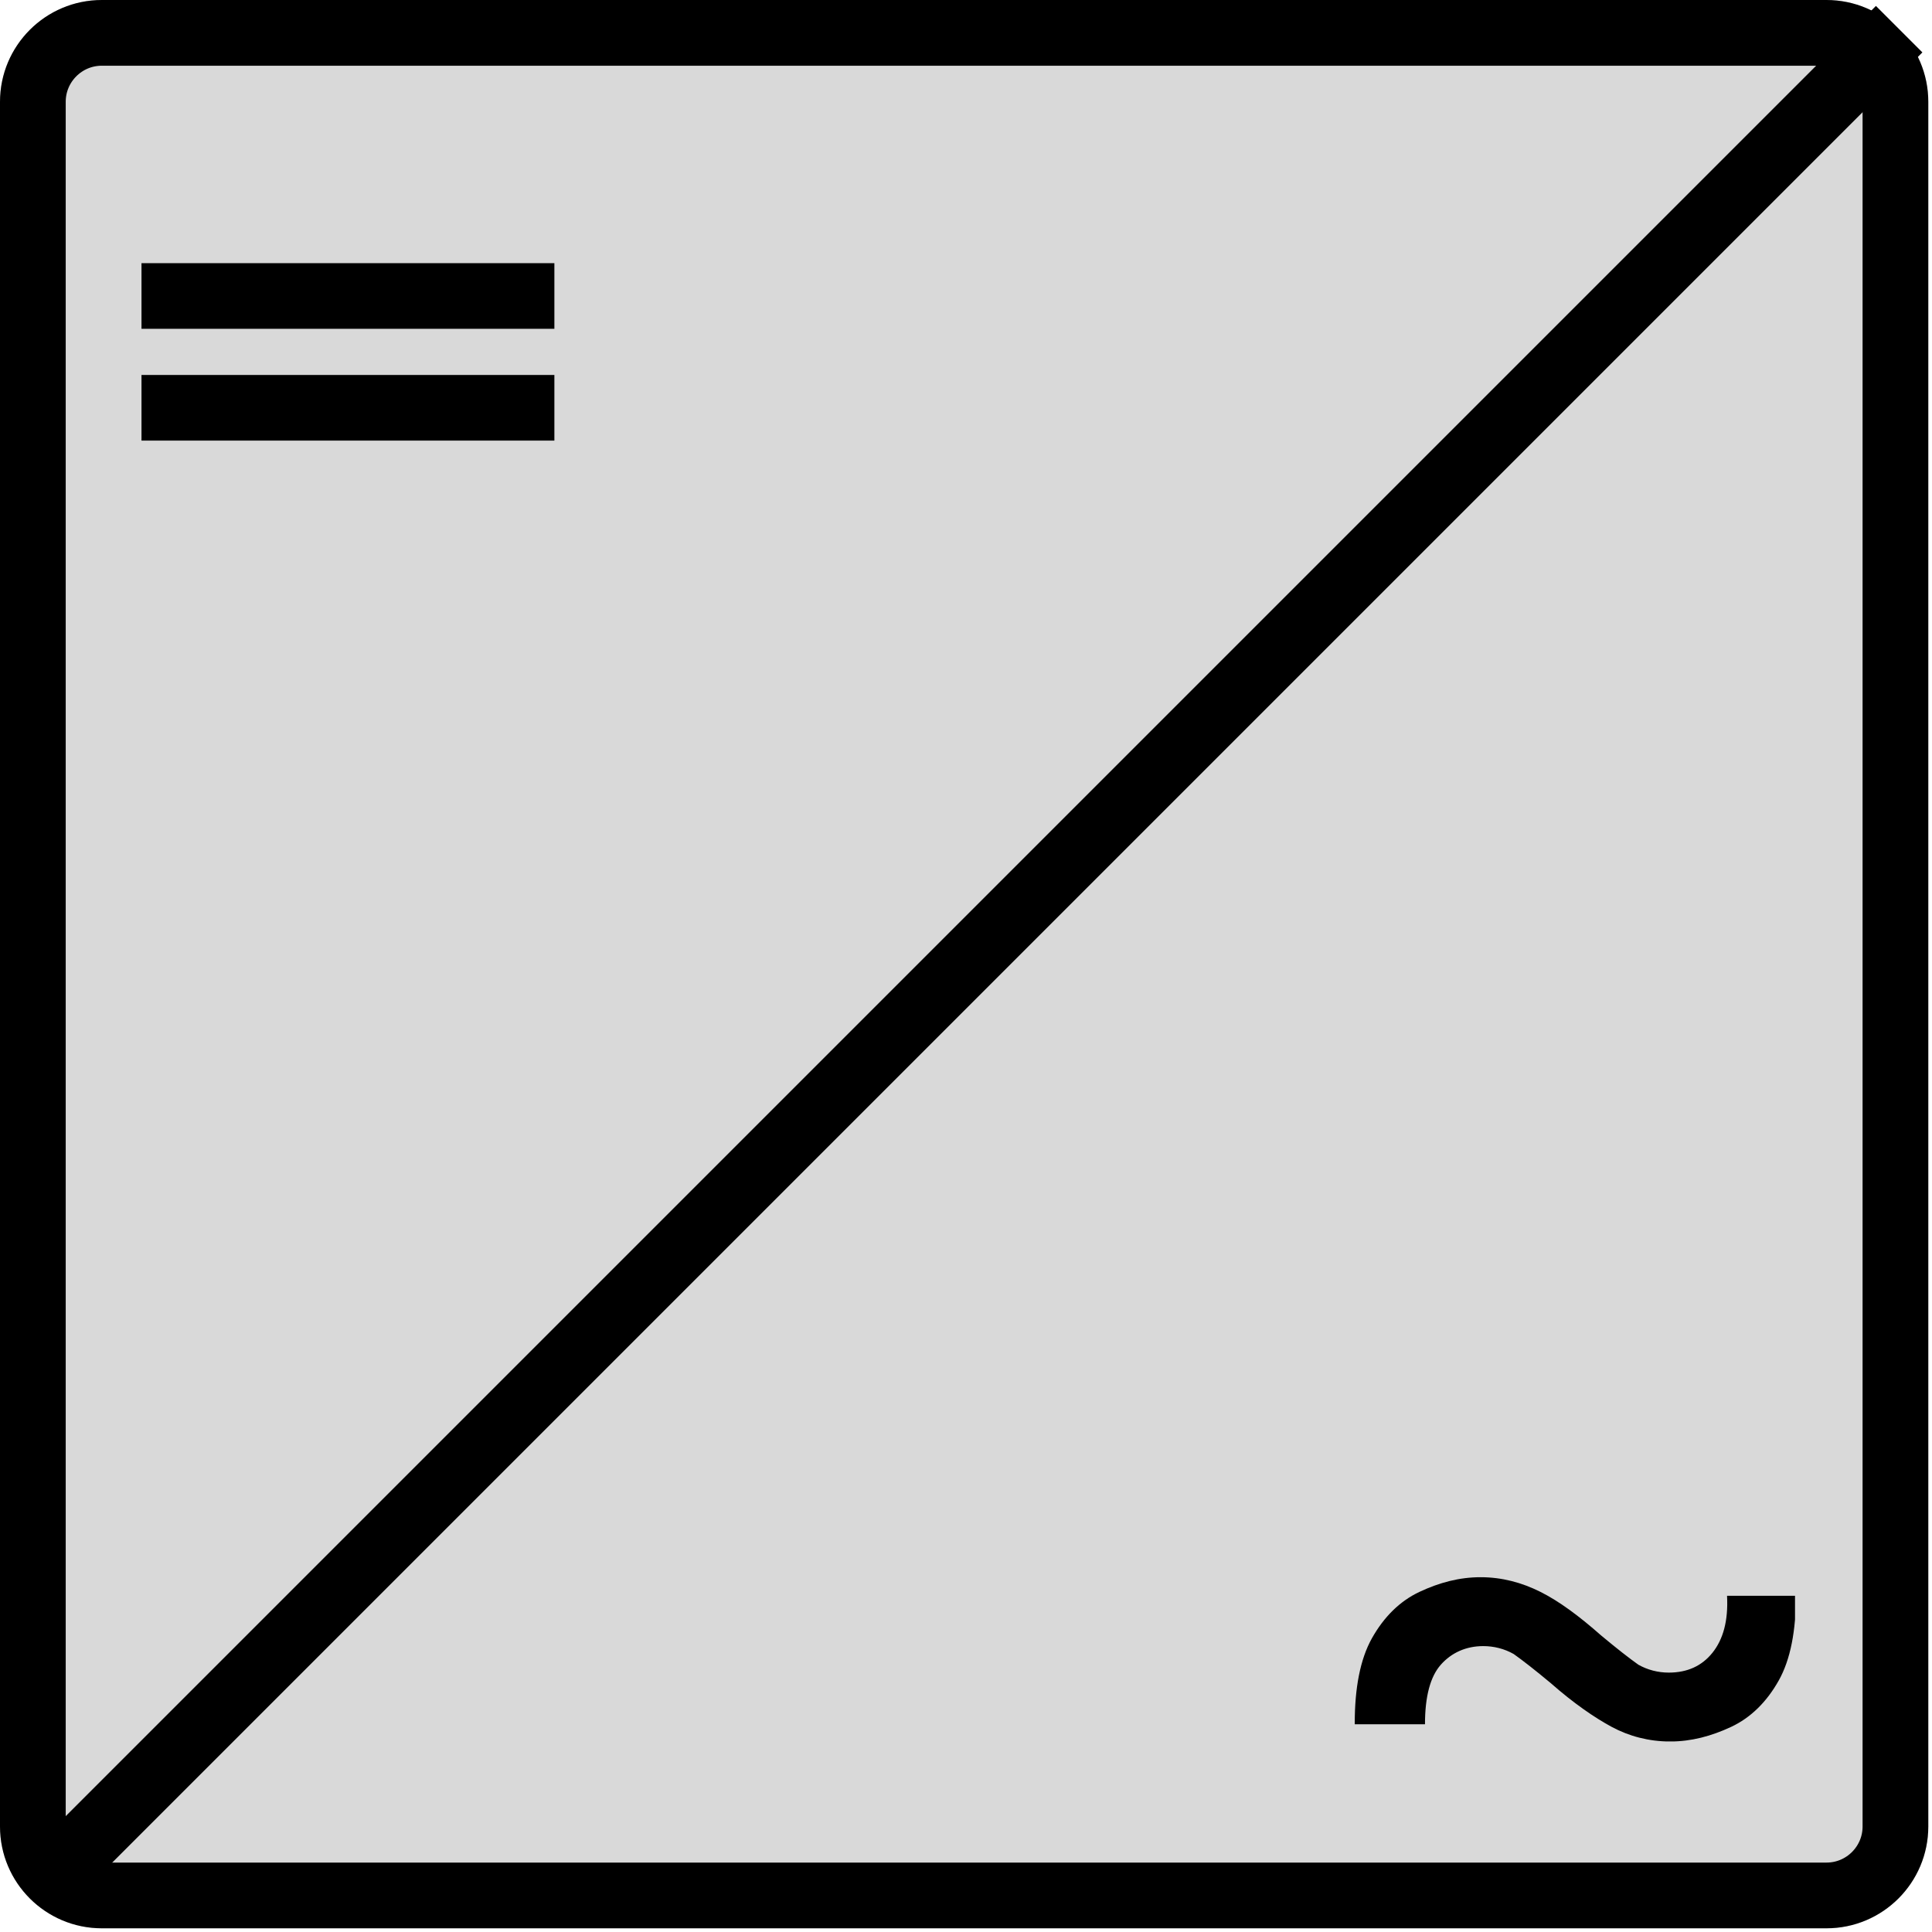
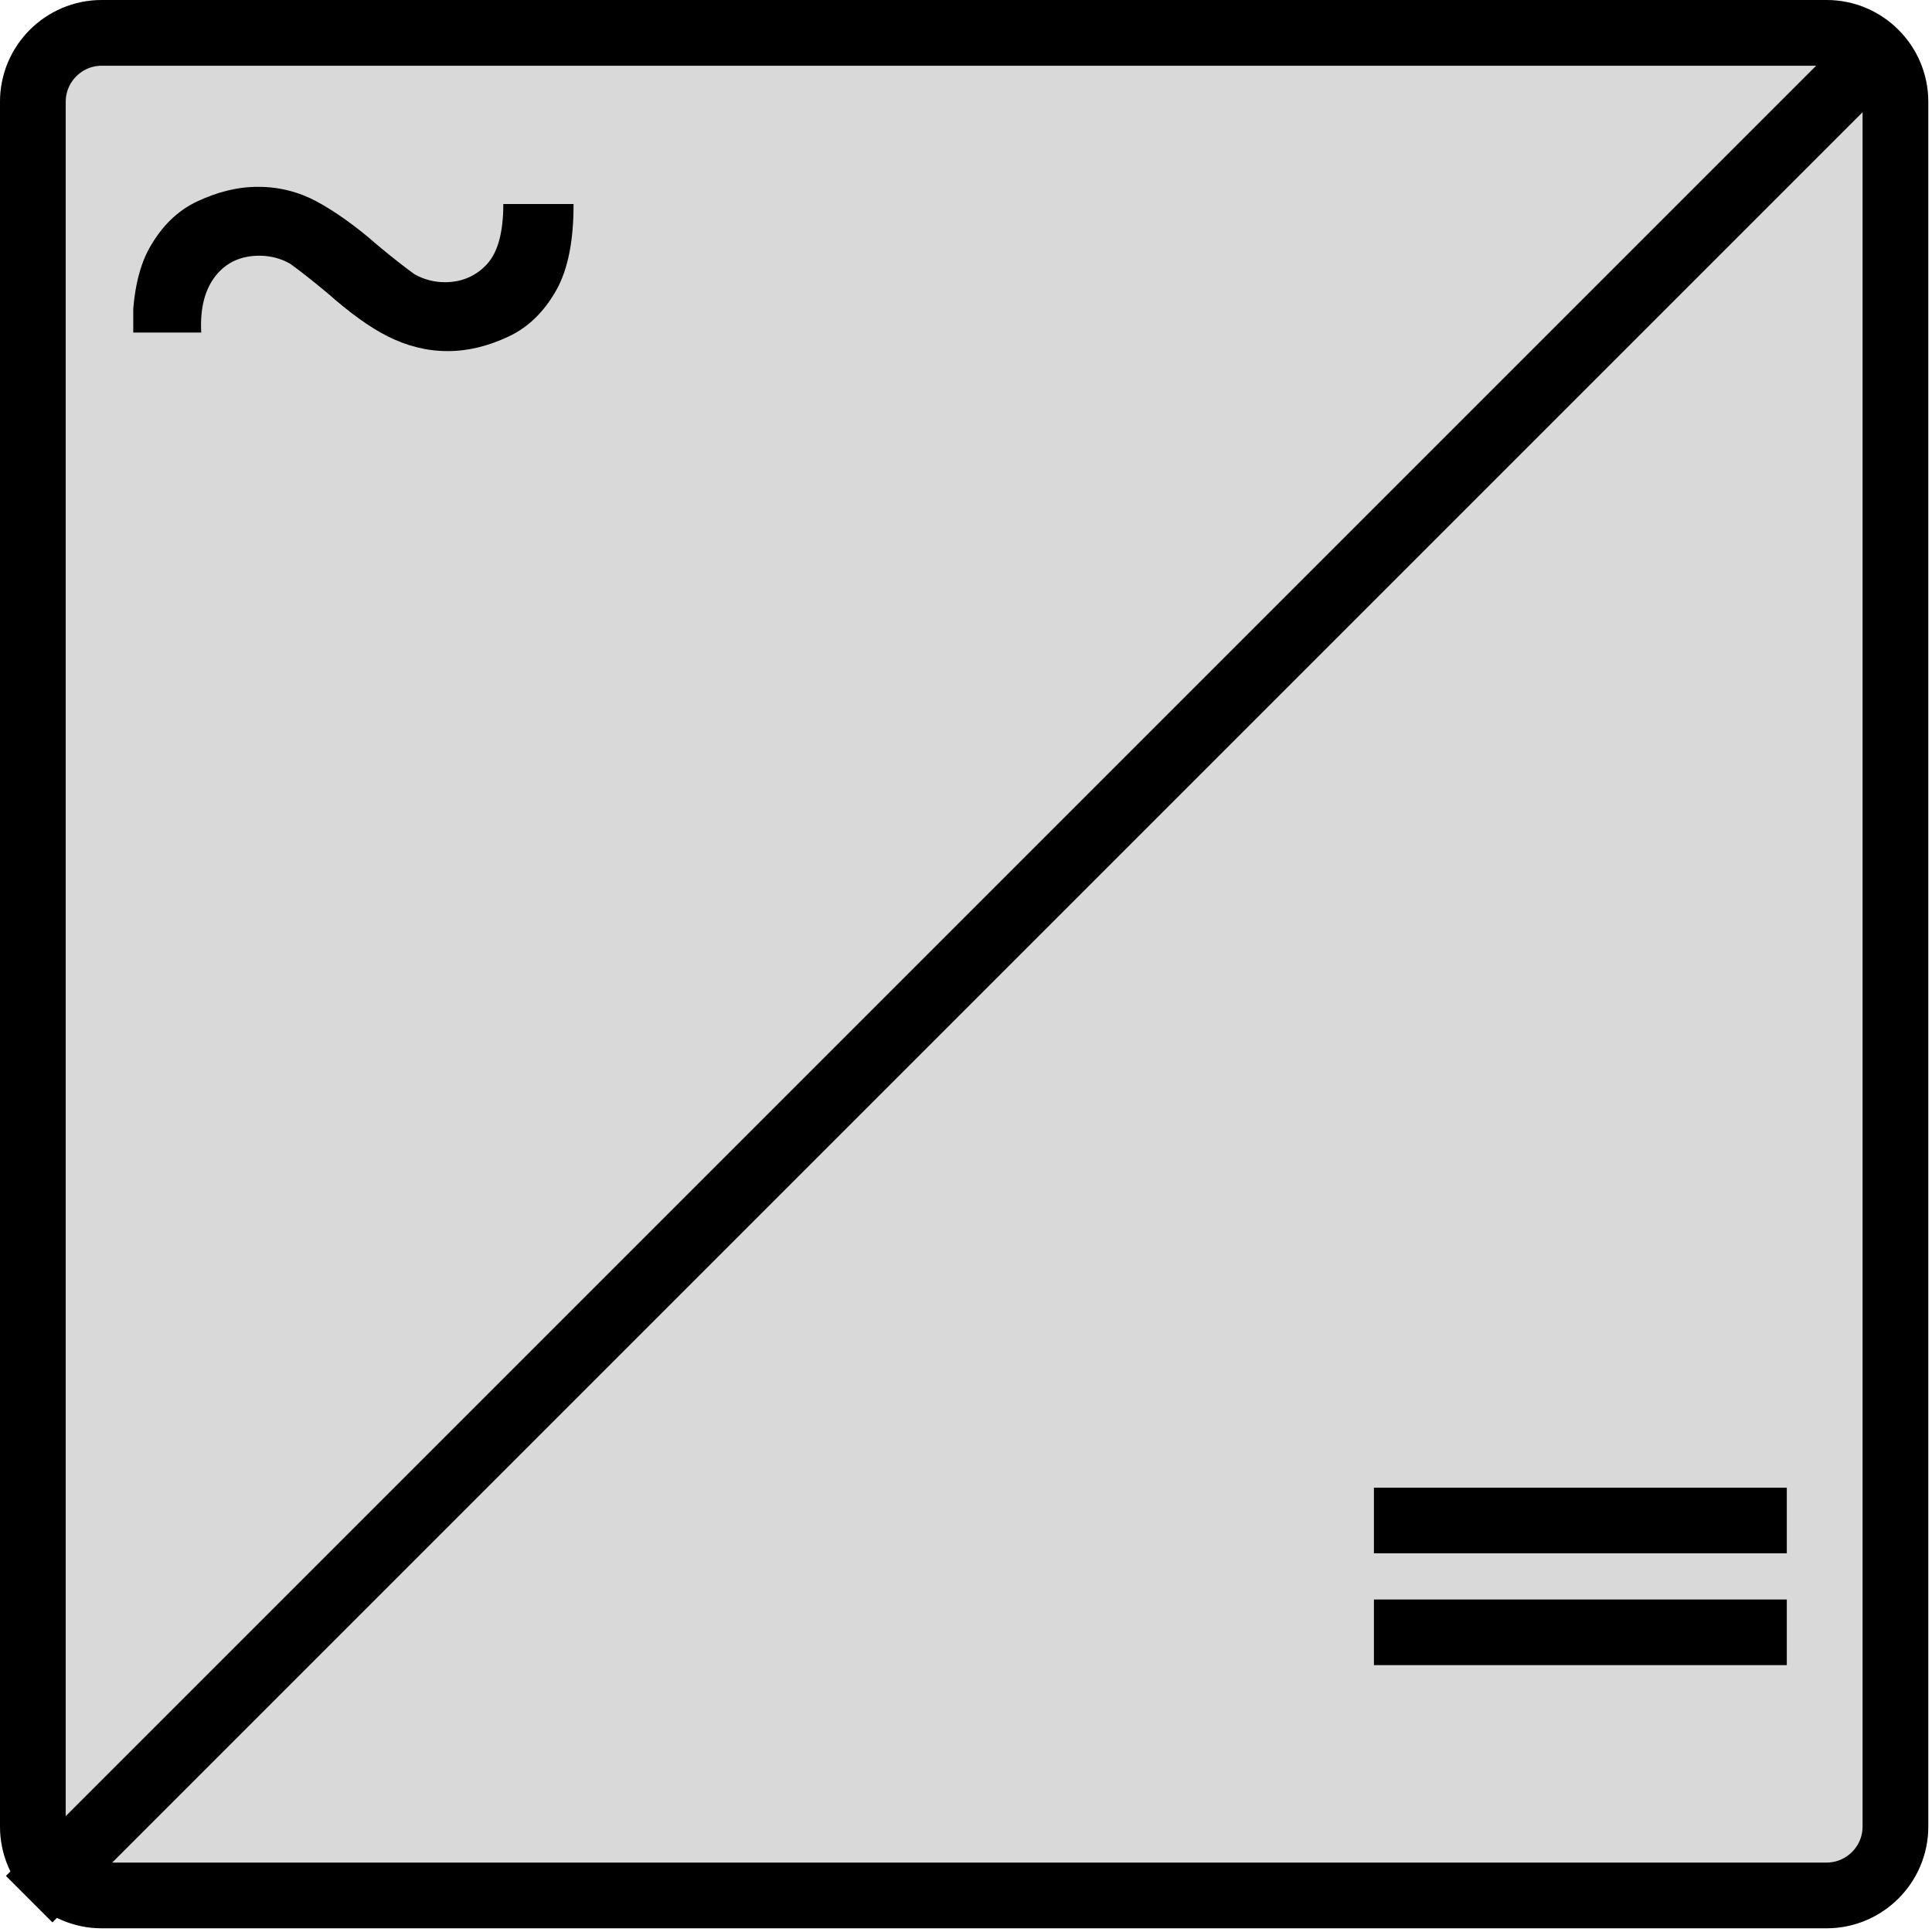
<svg xmlns="http://www.w3.org/2000/svg" width="587" zoomAndPan="magnify" viewBox="0 0 440.25 440.25" height="587" preserveAspectRatio="xMidYMid meet" version="1.0">
  <defs>
-     <clipPath id="bc8b6cce1c">
-       <path d="M 0 0 L 439.414 0 L 439.414 439.414 L 0 439.414 Z M 0 0 " clip-rule="nonzero" />
+     <clipPath id="fb992d82f9">
+       <path d="M 0 0 L 439.406 0 L 439.406 439.406 L 0 439.406 Z M 0 0 " clip-rule="nonzero" />
    </clipPath>
-     <clipPath id="b73eef94ba">
-       <path d="M 23.211 0 L 416.203 0 C 429.023 0 439.414 10.391 439.414 23.211 L 439.414 416.203 C 439.414 429.023 429.023 439.414 416.203 439.414 L 23.211 439.414 C 10.391 439.414 0 429.023 0 416.203 L 0 23.211 C 0 10.391 10.391 0 23.211 0 Z M 23.211 0 " clip-rule="nonzero" />
+     <clipPath id="2879f79608">
+       <path d="M 416.195 439.406 L 23.203 439.406 C 10.383 439.406 -0.008 429.016 -0.008 416.195 L -0.008 23.203 C -0.008 10.383 10.383 -0.008 23.203 -0.008 L 416.195 -0.008 C 429.016 -0.008 439.406 10.383 439.406 23.203 L 439.406 416.195 C 439.406 429.016 429.016 439.406 416.195 439.406 Z M 416.195 439.406 " clip-rule="nonzero" />
    </clipPath>
-     <clipPath id="968f31cbf4">
-       <path d="M 0 0 L 439.414 0 L 439.414 439.414 L 0 439.414 Z M 0 0 " clip-rule="nonzero" />
+     <clipPath id="aa9e0a9ab0">
+       <path d="M 0 0 L 439.406 0 L 439.406 439.406 L 0 439.406 Z M 0 0 " clip-rule="nonzero" />
    </clipPath>
-     <clipPath id="8abefe8edd">
-       <path d="M 23.211 0 L 416.203 0 C 429.023 0 439.414 10.391 439.414 23.211 L 439.414 416.203 C 439.414 429.023 429.023 439.414 416.203 439.414 L 23.211 439.414 C 10.391 439.414 0 429.023 0 416.203 L 0 23.211 C 0 10.391 10.391 0 23.211 0 Z M 23.211 0 " clip-rule="nonzero" />
+     <clipPath id="0bb679fd92">
+       <path d="M 416.195 439.406 L 23.203 439.406 C 10.383 439.406 -0.008 429.016 -0.008 416.195 L -0.008 23.203 C -0.008 10.383 10.383 -0.008 23.203 -0.008 L 416.195 -0.008 C 429.016 -0.008 439.406 10.383 439.406 23.203 L 439.406 416.195 C 439.406 429.016 429.016 439.406 416.195 439.406 Z M 416.195 439.406 " clip-rule="nonzero" />
    </clipPath>
-     <clipPath id="bf41d0d08f">
+     <clipPath id="3499496e63">
      <rect x="0" width="440" y="0" height="440" />
    </clipPath>
-     <clipPath id="77b3186e58">
+     <clipPath id="15d8553f38">
      <path d="M 0 0 L 439.406 0 L 439.406 439.406 L 0 439.406 Z M 0 0 " clip-rule="nonzero" />
    </clipPath>
-     <clipPath id="dc1a1a6f95">
-       <path d="M 23.211 0 L 416.199 0 C 429.016 0 439.406 10.391 439.406 23.211 L 439.406 416.199 C 439.406 429.016 429.016 439.406 416.199 439.406 L 23.211 439.406 C 10.391 439.406 0 429.016 0 416.199 L 0 23.211 C 0 10.391 10.391 0 23.211 0 Z M 23.211 0 " clip-rule="nonzero" />
+     <clipPath id="3d907f25a6">
+       <path d="M 416.199 439.406 L 23.211 439.406 C 10.391 439.406 0 429.016 0 416.199 L 0 23.211 C 0 10.391 10.391 0 23.211 0 L 416.199 0 C 429.016 0 439.406 10.391 439.406 23.211 L 439.406 416.199 C 439.406 429.016 429.016 439.406 416.199 439.406 Z M 416.199 439.406 " clip-rule="nonzero" />
    </clipPath>
-     <clipPath id="480f7a5bd7">
+     <clipPath id="9e21b41e7a">
      <path d="M 0 0 L 439.5 0 L 439.5 439.5 L 0 439.5 Z M 0 0 " clip-rule="nonzero" />
    </clipPath>
-     <clipPath id="e49774f97a">
-       <path d="M 32.242 59.973 L 126.355 59.973 L 126.355 74.93 L 32.242 74.93 Z M 32.242 59.973 " clip-rule="nonzero" />
+     <clipPath id="e071ab49ed">
+       <path d="M 313.051 364.477 L 407.164 364.477 L 407.164 379.434 L 313.051 379.434 Z M 313.051 364.477 " clip-rule="nonzero" />
    </clipPath>
-     <clipPath id="497e310121">
-       <path d="M 0.242 0.973 L 94.355 0.973 L 94.355 15.93 L 0.242 15.93 Z M 0.242 0.973 " clip-rule="nonzero" />
+     <clipPath id="4578fa4cc7">
+       <path d="M 0.051 0.477 L 94.164 0.477 L 94.164 15.434 L 0.051 15.434 Z M 0.051 0.477 " clip-rule="nonzero" />
    </clipPath>
-     <clipPath id="cab75ea00a">
+     <clipPath id="8623d0a86f">
      <rect x="0" width="95" y="0" height="16" />
    </clipPath>
-     <clipPath id="1283f217d4">
-       <path d="M 32.242 85.449 L 126.355 85.449 L 126.355 100.406 L 32.242 100.406 Z M 32.242 85.449 " clip-rule="nonzero" />
+     <clipPath id="0e4ccb8fba">
+       <path d="M 313.051 339 L 407.164 339 L 407.164 353.957 L 313.051 353.957 Z M 313.051 339 " clip-rule="nonzero" />
    </clipPath>
-     <clipPath id="2ce7e1c7ac">
-       <path d="M 0.242 0.449 L 94.355 0.449 L 94.355 15.406 L 0.242 15.406 Z M 0.242 0.449 " clip-rule="nonzero" />
+     <clipPath id="ac268987b6">
+       <path d="M 0.051 0 L 94.164 0 L 94.164 14.957 L 0.051 14.957 Z M 0.051 0 " clip-rule="nonzero" />
    </clipPath>
-     <clipPath id="6c423a64d0">
-       <rect x="0" width="95" y="0" height="16" />
+     <clipPath id="13a2419c7d">
+       <rect x="0" width="95" y="0" height="15" />
    </clipPath>
-     <clipPath id="77f31d39be">
-       <path d="M 308.707 359.391 L 409.035 359.391 L 409.035 396.828 L 308.707 396.828 Z M 308.707 359.391 " clip-rule="nonzero" />
+     <clipPath id="b5038e5124">
+       <path d="M 30.367 42.582 L 130.699 42.582 L 130.699 80.016 L 30.367 80.016 Z M 30.367 42.582 " clip-rule="nonzero" />
    </clipPath>
  </defs>
-   <g clip-path="url(#bc8b6cce1c)">
-     <g clip-path="url(#b73eef94ba)">
+   <g clip-path="url(#fb992d82f9)">
+     <g clip-path="url(#2879f79608)">
      <g>
-         <g clip-path="url(#bf41d0d08f)">
-           <g clip-path="url(#968f31cbf4)">
-             <g clip-path="url(#8abefe8edd)">
-               <path fill="#d9d9d9" d="M 0 0 L 439.414 0 L 439.414 439.414 L 0 439.414 Z M 0 0 " fill-opacity="1" fill-rule="nonzero" />
+         <g clip-path="url(#3499496e63)">
+           <g clip-path="url(#aa9e0a9ab0)">
+             <g clip-path="url(#0bb679fd92)">
+               <path fill="#d9d9d9" d="M 439.406 439.406 L -0.008 439.406 L -0.008 -0.008 L 439.406 -0.008 Z M 439.406 439.406 " fill-opacity="1" fill-rule="nonzero" />
            </g>
          </g>
        </g>
      </g>
    </g>
  </g>
-   <g clip-path="url(#77b3186e58)">
-     <g clip-path="url(#dc1a1a6f95)">
-       <path stroke-linecap="butt" transform="matrix(0.748724, 0, 0, 0.748724, 0.0000055, 0.00000000000004256)" fill="none" stroke-linejoin="miter" d="M 31.001 -0 L 555.878 -0 C 572.995 -0 586.873 13.878 586.873 31.001 L 586.873 555.878 C 586.873 572.995 572.995 586.873 555.878 586.873 L 31.001 586.873 C 13.878 586.873 -0 572.995 -0 555.878 L -0 31.001 C -0 13.878 13.878 -0 31.001 -0 Z M 31.001 -0 " stroke="#000000" stroke-width="40" stroke-opacity="1" stroke-miterlimit="4" />
+   <g clip-path="url(#15d8553f38)">
+     <g clip-path="url(#3d907f25a6)">
+       <path stroke-linecap="butt" transform="matrix(-0.748724, 0, 0, -0.748724, 439.4077, 439.4077)" fill="none" stroke-linejoin="miter" d="M 30.997 0.002 L 555.874 0.002 C 572.997 0.002 586.875 13.88 586.875 30.997 L 586.875 555.874 C 586.875 572.997 572.997 586.875 555.874 586.875 L 30.997 586.875 C 13.88 586.875 0.002 572.997 0.002 555.874 L 0.002 30.997 C 0.002 13.88 13.88 0.002 30.997 0.002 Z M 30.997 0.002 " stroke="#000000" stroke-width="40" stroke-opacity="1" stroke-miterlimit="4" />
    </g>
  </g>
-   <g clip-path="url(#480f7a5bd7)">
-     <path stroke-linecap="butt" transform="matrix(0.529428, -0.529428, 0.529428, 0.529428, 3.818825, 425.0063)" fill="none" stroke-linejoin="miter" d="M -0 10 L 800.207 10 " stroke="#000000" stroke-width="20" stroke-opacity="1" stroke-miterlimit="4" />
+   <g clip-path="url(#9e21b41e7a)">
+     <path stroke-linecap="butt" transform="matrix(-0.529428, 0.529428, -0.529428, -0.529428, 435.5935, 14.40878)" fill="none" stroke-linejoin="miter" d="M -0.003 10 L 800.205 10 " stroke="#000000" stroke-width="20" stroke-opacity="1" stroke-miterlimit="4" />
  </g>
-   <g clip-path="url(#e49774f97a)">
-     <g transform="matrix(1, 0, 0, 1, 32, 59)">
-       <g clip-path="url(#cab75ea00a)">
-         <g clip-path="url(#497e310121)">
-           <path fill="#000000" d="M 0.242 0.973 L 94.328 0.973 L 94.328 15.93 L 0.242 15.93 Z M 0.242 0.973 " fill-opacity="1" fill-rule="nonzero" />
+   <g clip-path="url(#e071ab49ed)">
+     <g transform="matrix(1, 0, 0, 1, 313, 364)">
+       <g clip-path="url(#8623d0a86f)">
+         <g clip-path="url(#4578fa4cc7)">
+           <path fill="#000000" d="M 94.164 15.434 L 0.078 15.434 L 0.078 0.477 L 94.164 0.477 Z M 94.164 15.434 " fill-opacity="1" fill-rule="nonzero" />
        </g>
      </g>
    </g>
  </g>
-   <g clip-path="url(#1283f217d4)">
-     <g transform="matrix(1, 0, 0, 1, 32, 85)">
-       <g clip-path="url(#6c423a64d0)">
-         <g clip-path="url(#2ce7e1c7ac)">
-           <path fill="#000000" d="M 0.242 0.449 L 94.328 0.449 L 94.328 15.406 L 0.242 15.406 Z M 0.242 0.449 " fill-opacity="1" fill-rule="nonzero" />
+   <g clip-path="url(#0e4ccb8fba)">
+     <g transform="matrix(1, 0, 0, 1, 313, 339)">
+       <g clip-path="url(#13a2419c7d)">
+         <g clip-path="url(#ac268987b6)">
+           <path fill="#000000" d="M 94.164 14.957 L 0.078 14.957 L 0.078 0 L 94.164 0 Z M 94.164 14.957 " fill-opacity="1" fill-rule="nonzero" />
        </g>
      </g>
    </g>
  </g>
-   <g clip-path="url(#77f31d39be)">
-     <path fill="#000000" d="M 308.711 392.613 C 308.711 384.762 309.918 378.121 312.637 373.289 C 315.355 368.461 318.977 364.836 323.504 362.723 C 328.035 360.609 332.562 359.402 337.395 359.402 C 342.223 359.402 346.754 360.609 350.98 362.723 C 355.207 364.836 359.734 368.156 364.867 372.688 C 368.488 375.707 371.207 377.82 373.32 379.328 C 375.434 380.535 377.848 381.141 380.266 381.141 C 384.492 381.141 387.812 379.629 390.227 376.609 C 392.641 373.594 393.852 369.363 393.547 363.629 L 409.246 363.629 C 409.246 371.48 408.039 378.121 405.32 382.949 C 402.605 387.781 398.98 391.406 394.453 393.52 C 389.926 395.633 385.395 396.84 380.566 396.84 C 375.734 396.84 371.207 395.633 367.281 393.52 C 363.355 391.406 358.527 388.082 353.395 383.555 C 349.77 380.535 347.055 378.422 344.941 376.914 C 342.828 375.707 340.41 375.102 337.996 375.102 C 334.07 375.102 330.75 376.609 328.336 379.328 C 325.922 382.047 324.715 386.574 324.715 392.914 L 308.711 392.914 Z M 308.711 392.613 " fill-opacity="1" fill-rule="nonzero" />
+   <g clip-path="url(#b5038e5124)">
+     <path fill="#000000" d="M 130.695 46.797 C 130.695 54.645 129.484 61.289 126.77 66.117 C 124.051 70.949 120.43 74.57 115.898 76.684 C 111.371 78.797 106.844 80.008 102.012 80.008 C 97.184 80.008 92.652 78.797 88.426 76.684 C 84.199 74.57 79.672 71.25 74.539 66.723 C 70.914 63.703 68.199 61.59 66.086 60.082 C 63.973 58.871 61.559 58.27 59.141 58.27 C 54.914 58.27 51.594 59.777 49.18 62.797 C 46.762 65.816 45.555 70.043 45.855 75.781 L 30.156 75.781 C 30.156 67.93 31.367 61.289 34.082 56.457 C 36.801 51.625 40.422 48.004 44.953 45.891 C 49.48 43.777 54.008 42.57 58.84 42.57 C 63.668 42.57 68.199 43.777 72.125 45.891 C 76.047 48.004 80.879 51.324 86.012 55.852 C 89.633 58.871 92.352 60.984 94.465 62.496 C 96.578 63.703 98.992 64.309 101.41 64.309 C 105.332 64.309 108.652 62.797 111.07 60.082 C 113.484 57.363 114.691 52.836 114.691 46.496 L 130.695 46.496 Z M 130.695 46.797 " fill-opacity="1" fill-rule="nonzero" />
  </g>
</svg>
